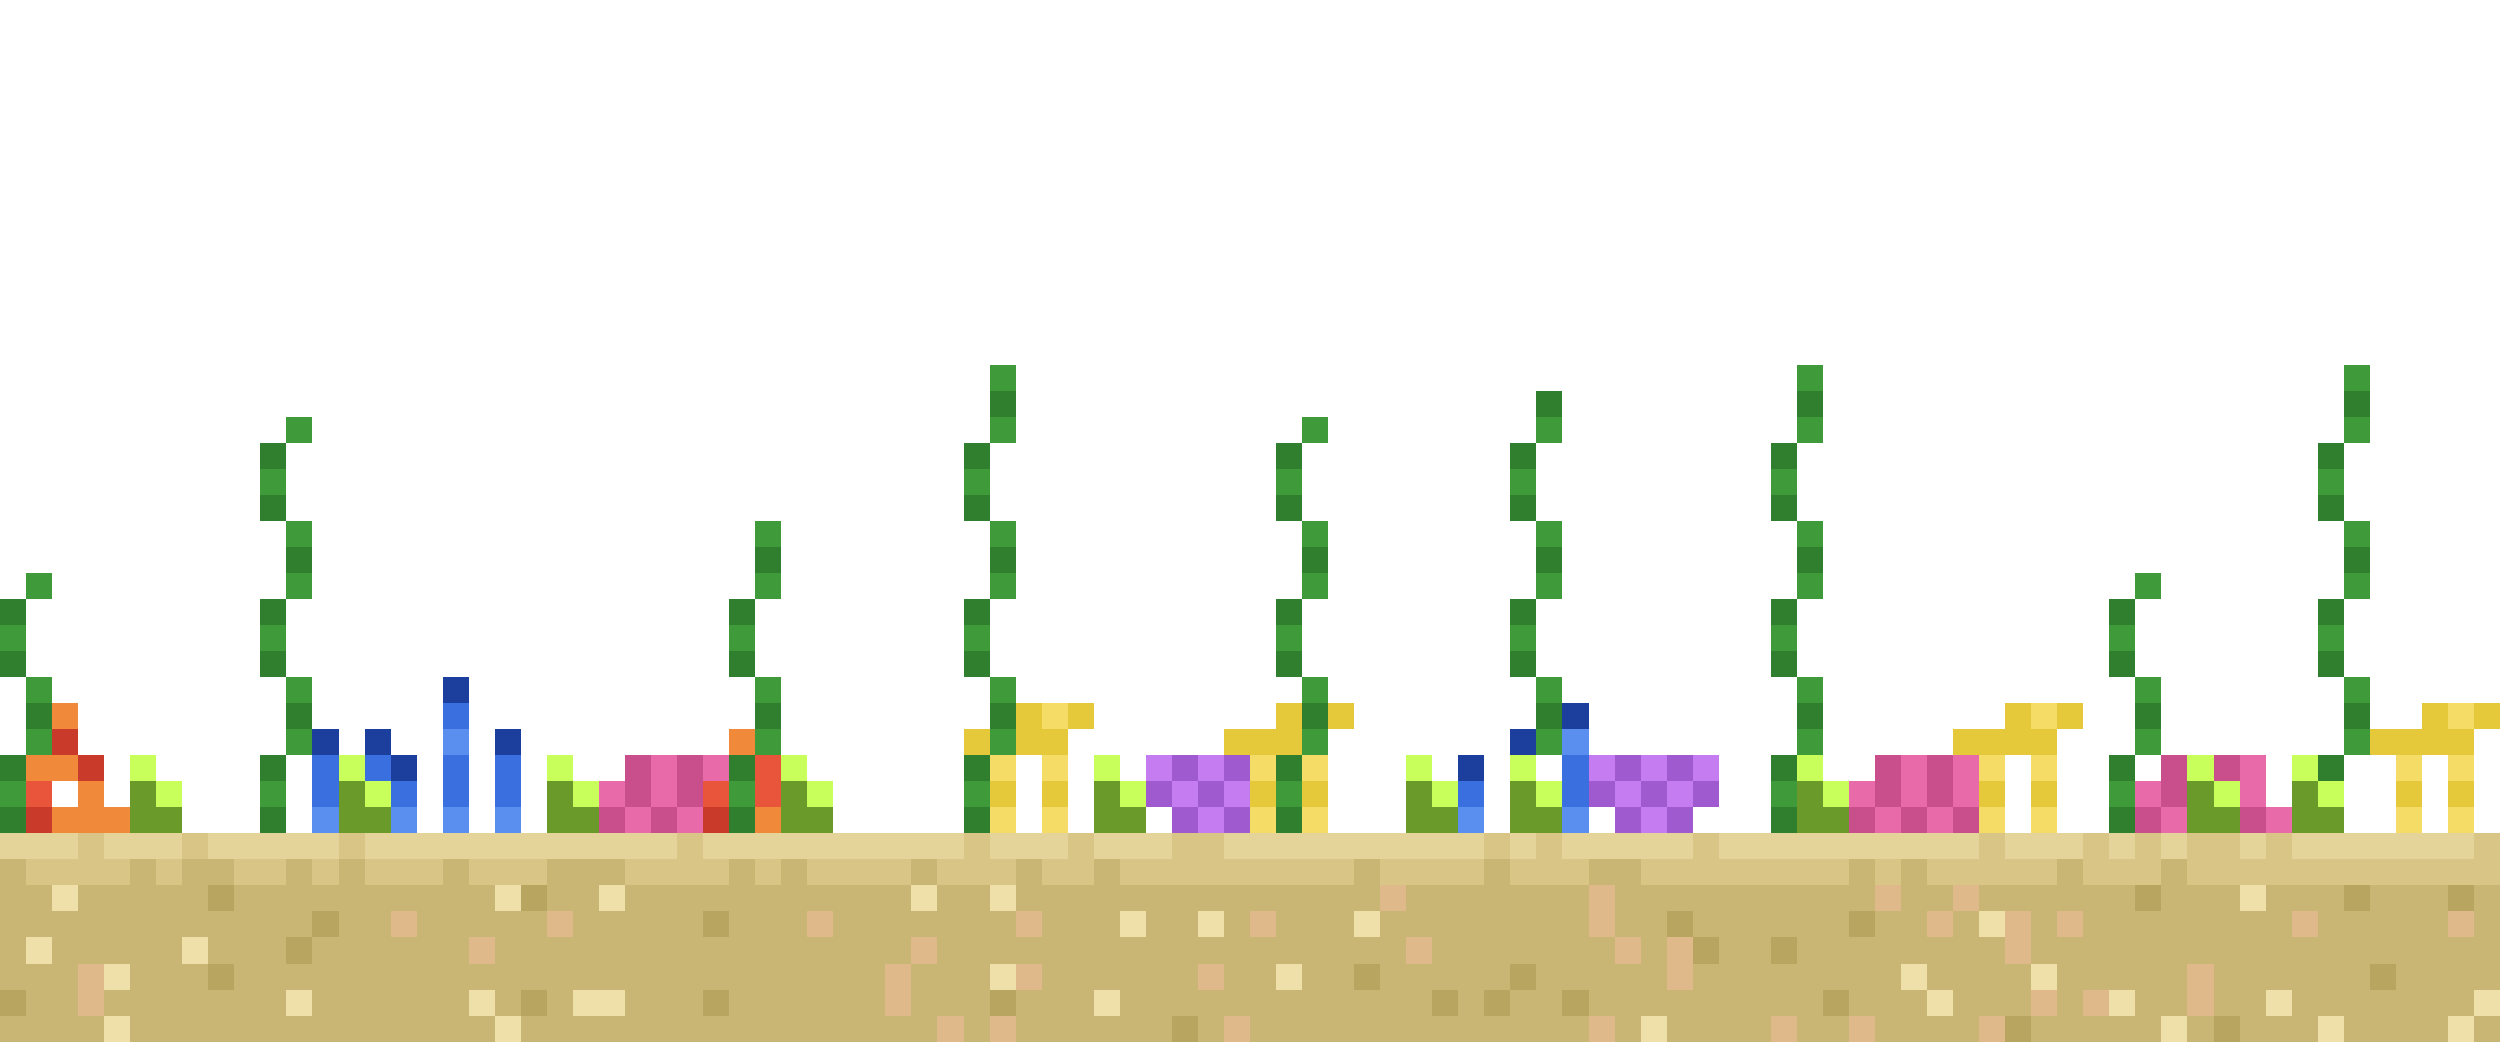
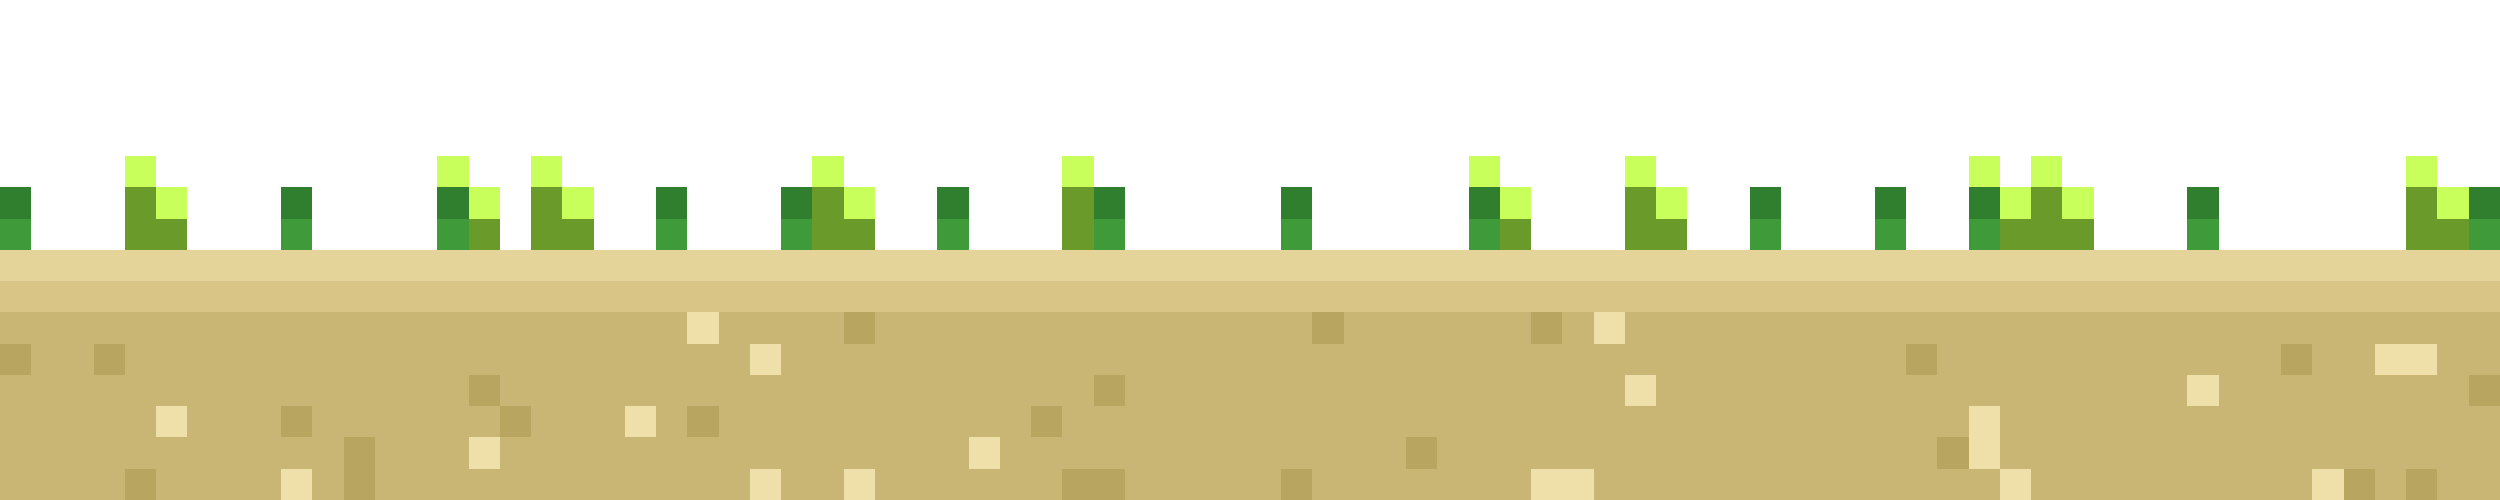
- <svg xmlns="http://www.w3.org/2000/svg" viewBox="0 0 96 40" width="768" height="320" shape-rendering="crispEdges">
-   <rect x="38" y="14" width="1" height="1" fill="#3f9a3a" />
-   <rect x="69" y="14" width="1" height="1" fill="#3f9a3a" />
-   <rect x="90" y="14" width="1" height="1" fill="#3f9a3a" />
-   <rect x="38" y="15" width="1" height="1" fill="#2f7f2e" />
-   <rect x="59" y="15" width="1" height="1" fill="#2f7f2e" />
-   <rect x="69" y="15" width="1" height="1" fill="#2f7f2e" />
-   <rect x="90" y="15" width="1" height="1" fill="#2f7f2e" />
-   <rect x="11" y="16" width="1" height="1" fill="#3f9a3a" />
-   <rect x="38" y="16" width="1" height="1" fill="#3f9a3a" />
-   <rect x="50" y="16" width="1" height="1" fill="#3f9a3a" />
-   <rect x="59" y="16" width="1" height="1" fill="#3f9a3a" />
-   <rect x="69" y="16" width="1" height="1" fill="#3f9a3a" />
-   <rect x="90" y="16" width="1" height="1" fill="#3f9a3a" />
-   <rect x="10" y="17" width="1" height="1" fill="#2f7f2e" />
-   <rect x="37" y="17" width="1" height="1" fill="#2f7f2e" />
-   <rect x="49" y="17" width="1" height="1" fill="#2f7f2e" />
-   <rect x="58" y="17" width="1" height="1" fill="#2f7f2e" />
-   <rect x="68" y="17" width="1" height="1" fill="#2f7f2e" />
-   <rect x="89" y="17" width="1" height="1" fill="#2f7f2e" />
-   <rect x="10" y="18" width="1" height="1" fill="#3f9a3a" />
-   <rect x="37" y="18" width="1" height="1" fill="#3f9a3a" />
-   <rect x="49" y="18" width="1" height="1" fill="#3f9a3a" />
-   <rect x="58" y="18" width="1" height="1" fill="#3f9a3a" />
-   <rect x="68" y="18" width="1" height="1" fill="#3f9a3a" />
-   <rect x="89" y="18" width="1" height="1" fill="#3f9a3a" />
-   <rect x="10" y="19" width="1" height="1" fill="#2f7f2e" />
-   <rect x="37" y="19" width="1" height="1" fill="#2f7f2e" />
-   <rect x="49" y="19" width="1" height="1" fill="#2f7f2e" />
-   <rect x="58" y="19" width="1" height="1" fill="#2f7f2e" />
-   <rect x="68" y="19" width="1" height="1" fill="#2f7f2e" />
-   <rect x="89" y="19" width="1" height="1" fill="#2f7f2e" />
-   <rect x="11" y="20" width="1" height="1" fill="#3f9a3a" />
-   <rect x="29" y="20" width="1" height="1" fill="#3f9a3a" />
-   <rect x="38" y="20" width="1" height="1" fill="#3f9a3a" />
-   <rect x="50" y="20" width="1" height="1" fill="#3f9a3a" />
-   <rect x="59" y="20" width="1" height="1" fill="#3f9a3a" />
-   <rect x="69" y="20" width="1" height="1" fill="#3f9a3a" />
-   <rect x="90" y="20" width="1" height="1" fill="#3f9a3a" />
-   <rect x="11" y="21" width="1" height="1" fill="#2f7f2e" />
-   <rect x="29" y="21" width="1" height="1" fill="#2f7f2e" />
-   <rect x="38" y="21" width="1" height="1" fill="#2f7f2e" />
-   <rect x="50" y="21" width="1" height="1" fill="#2f7f2e" />
-   <rect x="59" y="21" width="1" height="1" fill="#2f7f2e" />
-   <rect x="69" y="21" width="1" height="1" fill="#2f7f2e" />
-   <rect x="90" y="21" width="1" height="1" fill="#2f7f2e" />
-   <rect x="1" y="22" width="1" height="1" fill="#3f9a3a" />
-   <rect x="11" y="22" width="1" height="1" fill="#3f9a3a" />
-   <rect x="29" y="22" width="1" height="1" fill="#3f9a3a" />
-   <rect x="38" y="22" width="1" height="1" fill="#3f9a3a" />
-   <rect x="50" y="22" width="1" height="1" fill="#3f9a3a" />
-   <rect x="59" y="22" width="1" height="1" fill="#3f9a3a" />
-   <rect x="69" y="22" width="1" height="1" fill="#3f9a3a" />
-   <rect x="82" y="22" width="1" height="1" fill="#3f9a3a" />
-   <rect x="90" y="22" width="1" height="1" fill="#3f9a3a" />
-   <rect x="0" y="23" width="1" height="1" fill="#2f7f2e" />
-   <rect x="10" y="23" width="1" height="1" fill="#2f7f2e" />
-   <rect x="28" y="23" width="1" height="1" fill="#2f7f2e" />
-   <rect x="37" y="23" width="1" height="1" fill="#2f7f2e" />
-   <rect x="49" y="23" width="1" height="1" fill="#2f7f2e" />
-   <rect x="58" y="23" width="1" height="1" fill="#2f7f2e" />
-   <rect x="68" y="23" width="1" height="1" fill="#2f7f2e" />
-   <rect x="81" y="23" width="1" height="1" fill="#2f7f2e" />
-   <rect x="89" y="23" width="1" height="1" fill="#2f7f2e" />
-   <rect x="0" y="24" width="1" height="1" fill="#3f9a3a" />
-   <rect x="10" y="24" width="1" height="1" fill="#3f9a3a" />
-   <rect x="28" y="24" width="1" height="1" fill="#3f9a3a" />
-   <rect x="37" y="24" width="1" height="1" fill="#3f9a3a" />
-   <rect x="49" y="24" width="1" height="1" fill="#3f9a3a" />
-   <rect x="58" y="24" width="1" height="1" fill="#3f9a3a" />
-   <rect x="68" y="24" width="1" height="1" fill="#3f9a3a" />
-   <rect x="81" y="24" width="1" height="1" fill="#3f9a3a" />
-   <rect x="89" y="24" width="1" height="1" fill="#3f9a3a" />
-   <rect x="0" y="25" width="1" height="1" fill="#2f7f2e" />
-   <rect x="10" y="25" width="1" height="1" fill="#2f7f2e" />
-   <rect x="28" y="25" width="1" height="1" fill="#2f7f2e" />
-   <rect x="37" y="25" width="1" height="1" fill="#2f7f2e" />
-   <rect x="49" y="25" width="1" height="1" fill="#2f7f2e" />
-   <rect x="58" y="25" width="1" height="1" fill="#2f7f2e" />
-   <rect x="68" y="25" width="1" height="1" fill="#2f7f2e" />
-   <rect x="81" y="25" width="1" height="1" fill="#2f7f2e" />
-   <rect x="89" y="25" width="1" height="1" fill="#2f7f2e" />
-   <rect x="1" y="26" width="1" height="1" fill="#3f9a3a" />
-   <rect x="11" y="26" width="1" height="1" fill="#3f9a3a" />
-   <rect x="17" y="26" width="1" height="1" fill="#1c3f9e" />
-   <rect x="29" y="26" width="1" height="1" fill="#3f9a3a" />
-   <rect x="38" y="26" width="1" height="1" fill="#3f9a3a" />
-   <rect x="50" y="26" width="1" height="1" fill="#3f9a3a" />
-   <rect x="59" y="26" width="1" height="1" fill="#3f9a3a" />
-   <rect x="69" y="26" width="1" height="1" fill="#3f9a3a" />
-   <rect x="82" y="26" width="1" height="1" fill="#3f9a3a" />
-   <rect x="90" y="26" width="1" height="1" fill="#3f9a3a" />
-   <rect x="1" y="27" width="1" height="1" fill="#2f7f2e" />
-   <rect x="2" y="27" width="1" height="1" fill="#f08a3a" />
-   <rect x="11" y="27" width="1" height="1" fill="#2f7f2e" />
-   <rect x="17" y="27" width="1" height="1" fill="#3a6fe0" />
-   <rect x="29" y="27" width="1" height="1" fill="#2f7f2e" />
-   <rect x="38" y="27" width="1" height="1" fill="#2f7f2e" />
-   <rect x="39" y="27" width="1" height="1" fill="#e6c93a" />
-   <rect x="40" y="27" width="1" height="1" fill="#f4dc66" />
-   <rect x="41" y="27" width="1" height="1" fill="#e6c93a" />
-   <rect x="49" y="27" width="1" height="1" fill="#e6c93a" />
-   <rect x="50" y="27" width="1" height="1" fill="#2f7f2e" />
-   <rect x="51" y="27" width="1" height="1" fill="#e6c93a" />
-   <rect x="59" y="27" width="1" height="1" fill="#2f7f2e" />
-   <rect x="60" y="27" width="1" height="1" fill="#1c3f9e" />
-   <rect x="69" y="27" width="1" height="1" fill="#2f7f2e" />
-   <rect x="77" y="27" width="1" height="1" fill="#e6c93a" />
-   <rect x="78" y="27" width="1" height="1" fill="#f4dc66" />
-   <rect x="79" y="27" width="1" height="1" fill="#e6c93a" />
-   <rect x="82" y="27" width="1" height="1" fill="#2f7f2e" />
-   <rect x="90" y="27" width="1" height="1" fill="#2f7f2e" />
-   <rect x="93" y="27" width="1" height="1" fill="#e6c93a" />
-   <rect x="94" y="27" width="1" height="1" fill="#f4dc66" />
-   <rect x="95" y="27" width="1" height="1" fill="#e6c93a" />
-   <rect x="1" y="28" width="1" height="1" fill="#3f9a3a" />
-   <rect x="2" y="28" width="1" height="1" fill="#c93a2a" />
-   <rect x="11" y="28" width="1" height="1" fill="#3f9a3a" />
-   <rect x="12" y="28" width="1" height="1" fill="#1c3f9e" />
-   <rect x="14" y="28" width="1" height="1" fill="#1c3f9e" />
-   <rect x="17" y="28" width="1" height="1" fill="#5a8ff0" />
-   <rect x="19" y="28" width="1" height="1" fill="#1c3f9e" />
-   <rect x="28" y="28" width="1" height="1" fill="#f08a3a" />
-   <rect x="29" y="28" width="1" height="1" fill="#3f9a3a" />
-   <rect x="37" y="28" width="1" height="1" fill="#e6c93a" />
-   <rect x="38" y="28" width="1" height="1" fill="#3f9a3a" />
-   <rect x="39" y="28" width="2" height="1" fill="#e6c93a" />
-   <rect x="47" y="28" width="3" height="1" fill="#e6c93a" />
-   <rect x="50" y="28" width="1" height="1" fill="#3f9a3a" />
-   <rect x="58" y="28" width="1" height="1" fill="#1c3f9e" />
-   <rect x="59" y="28" width="1" height="1" fill="#3f9a3a" />
-   <rect x="60" y="28" width="1" height="1" fill="#5a8ff0" />
-   <rect x="69" y="28" width="1" height="1" fill="#3f9a3a" />
-   <rect x="75" y="28" width="4" height="1" fill="#e6c93a" />
-   <rect x="82" y="28" width="1" height="1" fill="#3f9a3a" />
-   <rect x="90" y="28" width="1" height="1" fill="#3f9a3a" />
-   <rect x="91" y="28" width="4" height="1" fill="#e6c93a" />
-   <rect x="0" y="29" width="1" height="1" fill="#2f7f2e" />
-   <rect x="1" y="29" width="2" height="1" fill="#f08a3a" />
-   <rect x="3" y="29" width="1" height="1" fill="#c93a2a" />
-   <rect x="5" y="29" width="1" height="1" fill="#c8ff5a" />
-   <rect x="10" y="29" width="1" height="1" fill="#2f7f2e" />
-   <rect x="12" y="29" width="1" height="1" fill="#3a6fe0" />
-   <rect x="13" y="29" width="1" height="1" fill="#c8ff5a" />
-   <rect x="14" y="29" width="1" height="1" fill="#3a6fe0" />
-   <rect x="15" y="29" width="1" height="1" fill="#1c3f9e" />
-   <rect x="17" y="29" width="1" height="1" fill="#3a6fe0" />
-   <rect x="19" y="29" width="1" height="1" fill="#3a6fe0" />
-   <rect x="21" y="29" width="1" height="1" fill="#c8ff5a" />
-   <rect x="24" y="29" width="1" height="1" fill="#c94f8c" />
-   <rect x="25" y="29" width="1" height="1" fill="#e86aa8" />
-   <rect x="26" y="29" width="1" height="1" fill="#c94f8c" />
-   <rect x="27" y="29" width="1" height="1" fill="#e86aa8" />
-   <rect x="28" y="29" width="1" height="1" fill="#2f7f2e" />
-   <rect x="29" y="29" width="1" height="1" fill="#e8553a" />
-   <rect x="30" y="29" width="1" height="1" fill="#c8ff5a" />
-   <rect x="37" y="29" width="1" height="1" fill="#2f7f2e" />
-   <rect x="38" y="29" width="1" height="1" fill="#f4dc66" />
-   <rect x="40" y="29" width="1" height="1" fill="#f4dc66" />
-   <rect x="42" y="29" width="1" height="1" fill="#c8ff5a" />
-   <rect x="44" y="29" width="1" height="1" fill="#c47cf0" />
-   <rect x="45" y="29" width="1" height="1" fill="#a05ad0" />
-   <rect x="46" y="29" width="1" height="1" fill="#c47cf0" />
-   <rect x="47" y="29" width="1" height="1" fill="#a05ad0" />
-   <rect x="48" y="29" width="1" height="1" fill="#f4dc66" />
-   <rect x="49" y="29" width="1" height="1" fill="#2f7f2e" />
-   <rect x="50" y="29" width="1" height="1" fill="#f4dc66" />
-   <rect x="54" y="29" width="1" height="1" fill="#c8ff5a" />
-   <rect x="56" y="29" width="1" height="1" fill="#1c3f9e" />
-   <rect x="58" y="29" width="1" height="1" fill="#c8ff5a" />
-   <rect x="60" y="29" width="1" height="1" fill="#3a6fe0" />
-   <rect x="61" y="29" width="1" height="1" fill="#c47cf0" />
-   <rect x="62" y="29" width="1" height="1" fill="#a05ad0" />
-   <rect x="63" y="29" width="1" height="1" fill="#c47cf0" />
-   <rect x="64" y="29" width="1" height="1" fill="#a05ad0" />
-   <rect x="65" y="29" width="1" height="1" fill="#c47cf0" />
-   <rect x="68" y="29" width="1" height="1" fill="#2f7f2e" />
-   <rect x="69" y="29" width="1" height="1" fill="#c8ff5a" />
-   <rect x="72" y="29" width="1" height="1" fill="#c94f8c" />
-   <rect x="73" y="29" width="1" height="1" fill="#e86aa8" />
-   <rect x="74" y="29" width="1" height="1" fill="#c94f8c" />
-   <rect x="75" y="29" width="1" height="1" fill="#e86aa8" />
-   <rect x="76" y="29" width="1" height="1" fill="#f4dc66" />
-   <rect x="78" y="29" width="1" height="1" fill="#f4dc66" />
-   <rect x="81" y="29" width="1" height="1" fill="#2f7f2e" />
-   <rect x="83" y="29" width="1" height="1" fill="#c94f8c" />
-   <rect x="84" y="29" width="1" height="1" fill="#c8ff5a" />
-   <rect x="85" y="29" width="1" height="1" fill="#c94f8c" />
-   <rect x="86" y="29" width="1" height="1" fill="#e86aa8" />
-   <rect x="88" y="29" width="1" height="1" fill="#c8ff5a" />
-   <rect x="89" y="29" width="1" height="1" fill="#2f7f2e" />
-   <rect x="92" y="29" width="1" height="1" fill="#f4dc66" />
-   <rect x="94" y="29" width="1" height="1" fill="#f4dc66" />
-   <rect x="0" y="30" width="1" height="1" fill="#3f9a3a" />
-   <rect x="1" y="30" width="1" height="1" fill="#e8553a" />
-   <rect x="3" y="30" width="1" height="1" fill="#f08a3a" />
-   <rect x="5" y="30" width="1" height="1" fill="#6a9a2a" />
-   <rect x="6" y="30" width="1" height="1" fill="#c8ff5a" />
-   <rect x="10" y="30" width="1" height="1" fill="#3f9a3a" />
-   <rect x="12" y="30" width="1" height="1" fill="#3a6fe0" />
-   <rect x="13" y="30" width="1" height="1" fill="#6a9a2a" />
-   <rect x="14" y="30" width="1" height="1" fill="#c8ff5a" />
-   <rect x="15" y="30" width="1" height="1" fill="#3a6fe0" />
-   <rect x="17" y="30" width="1" height="1" fill="#3a6fe0" />
-   <rect x="19" y="30" width="1" height="1" fill="#3a6fe0" />
-   <rect x="21" y="30" width="1" height="1" fill="#6a9a2a" />
-   <rect x="22" y="30" width="1" height="1" fill="#c8ff5a" />
-   <rect x="23" y="30" width="1" height="1" fill="#e86aa8" />
-   <rect x="24" y="30" width="1" height="1" fill="#c94f8c" />
-   <rect x="25" y="30" width="1" height="1" fill="#e86aa8" />
-   <rect x="26" y="30" width="1" height="1" fill="#c94f8c" />
-   <rect x="27" y="30" width="1" height="1" fill="#e8553a" />
-   <rect x="28" y="30" width="1" height="1" fill="#3f9a3a" />
-   <rect x="29" y="30" width="1" height="1" fill="#e8553a" />
-   <rect x="30" y="30" width="1" height="1" fill="#6a9a2a" />
-   <rect x="31" y="30" width="1" height="1" fill="#c8ff5a" />
-   <rect x="37" y="30" width="1" height="1" fill="#3f9a3a" />
-   <rect x="38" y="30" width="1" height="1" fill="#e6c93a" />
-   <rect x="40" y="30" width="1" height="1" fill="#e6c93a" />
-   <rect x="42" y="30" width="1" height="1" fill="#6a9a2a" />
-   <rect x="43" y="30" width="1" height="1" fill="#c8ff5a" />
-   <rect x="44" y="30" width="1" height="1" fill="#a05ad0" />
-   <rect x="45" y="30" width="1" height="1" fill="#c47cf0" />
-   <rect x="46" y="30" width="1" height="1" fill="#a05ad0" />
-   <rect x="47" y="30" width="1" height="1" fill="#c47cf0" />
-   <rect x="48" y="30" width="1" height="1" fill="#e6c93a" />
-   <rect x="49" y="30" width="1" height="1" fill="#3f9a3a" />
-   <rect x="50" y="30" width="1" height="1" fill="#e6c93a" />
-   <rect x="54" y="30" width="1" height="1" fill="#6a9a2a" />
-   <rect x="55" y="30" width="1" height="1" fill="#c8ff5a" />
-   <rect x="56" y="30" width="1" height="1" fill="#3a6fe0" />
-   <rect x="58" y="30" width="1" height="1" fill="#6a9a2a" />
-   <rect x="59" y="30" width="1" height="1" fill="#c8ff5a" />
-   <rect x="60" y="30" width="1" height="1" fill="#3a6fe0" />
-   <rect x="61" y="30" width="1" height="1" fill="#a05ad0" />
-   <rect x="62" y="30" width="1" height="1" fill="#c47cf0" />
-   <rect x="63" y="30" width="1" height="1" fill="#a05ad0" />
-   <rect x="64" y="30" width="1" height="1" fill="#c47cf0" />
-   <rect x="65" y="30" width="1" height="1" fill="#a05ad0" />
-   <rect x="68" y="30" width="1" height="1" fill="#3f9a3a" />
-   <rect x="69" y="30" width="1" height="1" fill="#6a9a2a" />
-   <rect x="70" y="30" width="1" height="1" fill="#c8ff5a" />
-   <rect x="71" y="30" width="1" height="1" fill="#e86aa8" />
-   <rect x="72" y="30" width="1" height="1" fill="#c94f8c" />
-   <rect x="73" y="30" width="1" height="1" fill="#e86aa8" />
-   <rect x="74" y="30" width="1" height="1" fill="#c94f8c" />
-   <rect x="75" y="30" width="1" height="1" fill="#e86aa8" />
-   <rect x="76" y="30" width="1" height="1" fill="#e6c93a" />
-   <rect x="78" y="30" width="1" height="1" fill="#e6c93a" />
-   <rect x="81" y="30" width="1" height="1" fill="#3f9a3a" />
-   <rect x="82" y="30" width="1" height="1" fill="#e86aa8" />
-   <rect x="83" y="30" width="1" height="1" fill="#c94f8c" />
-   <rect x="84" y="30" width="1" height="1" fill="#6a9a2a" />
-   <rect x="85" y="30" width="1" height="1" fill="#c8ff5a" />
-   <rect x="86" y="30" width="1" height="1" fill="#e86aa8" />
-   <rect x="88" y="30" width="1" height="1" fill="#6a9a2a" />
-   <rect x="89" y="30" width="1" height="1" fill="#c8ff5a" />
-   <rect x="92" y="30" width="1" height="1" fill="#e6c93a" />
-   <rect x="94" y="30" width="1" height="1" fill="#e6c93a" />
-   <rect x="0" y="31" width="1" height="1" fill="#2f7f2e" />
-   <rect x="1" y="31" width="1" height="1" fill="#c93a2a" />
-   <rect x="2" y="31" width="3" height="1" fill="#f08a3a" />
-   <rect x="5" y="31" width="2" height="1" fill="#6a9a2a" />
-   <rect x="10" y="31" width="1" height="1" fill="#2f7f2e" />
-   <rect x="12" y="31" width="1" height="1" fill="#5a8ff0" />
-   <rect x="13" y="31" width="2" height="1" fill="#6a9a2a" />
-   <rect x="15" y="31" width="1" height="1" fill="#5a8ff0" />
-   <rect x="17" y="31" width="1" height="1" fill="#5a8ff0" />
-   <rect x="19" y="31" width="1" height="1" fill="#5a8ff0" />
-   <rect x="21" y="31" width="2" height="1" fill="#6a9a2a" />
-   <rect x="23" y="31" width="1" height="1" fill="#c94f8c" />
-   <rect x="24" y="31" width="1" height="1" fill="#e86aa8" />
-   <rect x="25" y="31" width="1" height="1" fill="#c94f8c" />
-   <rect x="26" y="31" width="1" height="1" fill="#e86aa8" />
-   <rect x="27" y="31" width="1" height="1" fill="#c93a2a" />
-   <rect x="28" y="31" width="1" height="1" fill="#2f7f2e" />
-   <rect x="29" y="31" width="1" height="1" fill="#f08a3a" />
-   <rect x="30" y="31" width="2" height="1" fill="#6a9a2a" />
-   <rect x="37" y="31" width="1" height="1" fill="#2f7f2e" />
-   <rect x="38" y="31" width="1" height="1" fill="#f4dc66" />
-   <rect x="40" y="31" width="1" height="1" fill="#f4dc66" />
-   <rect x="42" y="31" width="2" height="1" fill="#6a9a2a" />
-   <rect x="45" y="31" width="1" height="1" fill="#a05ad0" />
-   <rect x="46" y="31" width="1" height="1" fill="#c47cf0" />
-   <rect x="47" y="31" width="1" height="1" fill="#a05ad0" />
-   <rect x="48" y="31" width="1" height="1" fill="#f4dc66" />
-   <rect x="49" y="31" width="1" height="1" fill="#2f7f2e" />
-   <rect x="50" y="31" width="1" height="1" fill="#f4dc66" />
-   <rect x="54" y="31" width="2" height="1" fill="#6a9a2a" />
-   <rect x="56" y="31" width="1" height="1" fill="#5a8ff0" />
-   <rect x="58" y="31" width="2" height="1" fill="#6a9a2a" />
-   <rect x="60" y="31" width="1" height="1" fill="#5a8ff0" />
-   <rect x="62" y="31" width="1" height="1" fill="#a05ad0" />
-   <rect x="63" y="31" width="1" height="1" fill="#c47cf0" />
-   <rect x="64" y="31" width="1" height="1" fill="#a05ad0" />
-   <rect x="68" y="31" width="1" height="1" fill="#2f7f2e" />
-   <rect x="69" y="31" width="2" height="1" fill="#6a9a2a" />
-   <rect x="71" y="31" width="1" height="1" fill="#c94f8c" />
-   <rect x="72" y="31" width="1" height="1" fill="#e86aa8" />
-   <rect x="73" y="31" width="1" height="1" fill="#c94f8c" />
-   <rect x="74" y="31" width="1" height="1" fill="#e86aa8" />
-   <rect x="75" y="31" width="1" height="1" fill="#c94f8c" />
-   <rect x="76" y="31" width="1" height="1" fill="#f4dc66" />
-   <rect x="78" y="31" width="1" height="1" fill="#f4dc66" />
-   <rect x="81" y="31" width="1" height="1" fill="#2f7f2e" />
-   <rect x="82" y="31" width="1" height="1" fill="#c94f8c" />
-   <rect x="83" y="31" width="1" height="1" fill="#e86aa8" />
-   <rect x="84" y="31" width="2" height="1" fill="#6a9a2a" />
-   <rect x="86" y="31" width="1" height="1" fill="#c94f8c" />
-   <rect x="87" y="31" width="1" height="1" fill="#e86aa8" />
-   <rect x="88" y="31" width="2" height="1" fill="#6a9a2a" />
-   <rect x="92" y="31" width="1" height="1" fill="#f4dc66" />
-   <rect x="94" y="31" width="1" height="1" fill="#f4dc66" />
-   <rect x="0" y="32" width="3" height="1" fill="#e5d49a" />
-   <rect x="3" y="32" width="1" height="1" fill="#d9c585" />
-   <rect x="4" y="32" width="3" height="1" fill="#e5d49a" />
-   <rect x="7" y="32" width="1" height="1" fill="#d9c585" />
-   <rect x="8" y="32" width="5" height="1" fill="#e5d49a" />
-   <rect x="13" y="32" width="1" height="1" fill="#d9c585" />
-   <rect x="14" y="32" width="12" height="1" fill="#e5d49a" />
-   <rect x="26" y="32" width="1" height="1" fill="#d9c585" />
-   <rect x="27" y="32" width="10" height="1" fill="#e5d49a" />
-   <rect x="37" y="32" width="1" height="1" fill="#d9c585" />
-   <rect x="38" y="32" width="3" height="1" fill="#e5d49a" />
-   <rect x="41" y="32" width="1" height="1" fill="#d9c585" />
-   <rect x="42" y="32" width="3" height="1" fill="#e5d49a" />
-   <rect x="45" y="32" width="2" height="1" fill="#d9c585" />
-   <rect x="47" y="32" width="10" height="1" fill="#e5d49a" />
-   <rect x="57" y="32" width="1" height="1" fill="#d9c585" />
-   <rect x="58" y="32" width="1" height="1" fill="#e5d49a" />
-   <rect x="59" y="32" width="1" height="1" fill="#d9c585" />
-   <rect x="60" y="32" width="5" height="1" fill="#e5d49a" />
-   <rect x="65" y="32" width="1" height="1" fill="#d9c585" />
-   <rect x="66" y="32" width="10" height="1" fill="#e5d49a" />
-   <rect x="76" y="32" width="1" height="1" fill="#d9c585" />
-   <rect x="77" y="32" width="3" height="1" fill="#e5d49a" />
-   <rect x="80" y="32" width="1" height="1" fill="#d9c585" />
-   <rect x="81" y="32" width="1" height="1" fill="#e5d49a" />
-   <rect x="82" y="32" width="1" height="1" fill="#d9c585" />
-   <rect x="83" y="32" width="1" height="1" fill="#e5d49a" />
-   <rect x="84" y="32" width="2" height="1" fill="#d9c585" />
-   <rect x="86" y="32" width="1" height="1" fill="#e5d49a" />
-   <rect x="87" y="32" width="1" height="1" fill="#d9c585" />
-   <rect x="88" y="32" width="7" height="1" fill="#e5d49a" />
-   <rect x="95" y="32" width="1" height="1" fill="#d9c585" />
-   <rect x="0" y="33" width="1" height="1" fill="#c9b574" />
-   <rect x="1" y="33" width="4" height="1" fill="#d9c585" />
-   <rect x="5" y="33" width="1" height="1" fill="#c9b574" />
-   <rect x="6" y="33" width="1" height="1" fill="#d9c585" />
-   <rect x="7" y="33" width="2" height="1" fill="#c9b574" />
-   <rect x="9" y="33" width="2" height="1" fill="#d9c585" />
-   <rect x="11" y="33" width="1" height="1" fill="#c9b574" />
-   <rect x="12" y="33" width="1" height="1" fill="#d9c585" />
-   <rect x="13" y="33" width="1" height="1" fill="#c9b574" />
-   <rect x="14" y="33" width="3" height="1" fill="#d9c585" />
-   <rect x="17" y="33" width="1" height="1" fill="#c9b574" />
-   <rect x="18" y="33" width="3" height="1" fill="#d9c585" />
-   <rect x="21" y="33" width="3" height="1" fill="#c9b574" />
-   <rect x="24" y="33" width="4" height="1" fill="#d9c585" />
-   <rect x="28" y="33" width="1" height="1" fill="#c9b574" />
-   <rect x="29" y="33" width="1" height="1" fill="#d9c585" />
-   <rect x="30" y="33" width="1" height="1" fill="#c9b574" />
-   <rect x="31" y="33" width="4" height="1" fill="#d9c585" />
-   <rect x="35" y="33" width="1" height="1" fill="#c9b574" />
-   <rect x="36" y="33" width="3" height="1" fill="#d9c585" />
-   <rect x="39" y="33" width="1" height="1" fill="#c9b574" />
-   <rect x="40" y="33" width="2" height="1" fill="#d9c585" />
-   <rect x="42" y="33" width="1" height="1" fill="#c9b574" />
-   <rect x="43" y="33" width="9" height="1" fill="#d9c585" />
-   <rect x="52" y="33" width="1" height="1" fill="#c9b574" />
-   <rect x="53" y="33" width="4" height="1" fill="#d9c585" />
-   <rect x="57" y="33" width="1" height="1" fill="#c9b574" />
-   <rect x="58" y="33" width="3" height="1" fill="#d9c585" />
-   <rect x="61" y="33" width="2" height="1" fill="#c9b574" />
-   <rect x="63" y="33" width="8" height="1" fill="#d9c585" />
-   <rect x="71" y="33" width="1" height="1" fill="#c9b574" />
-   <rect x="72" y="33" width="1" height="1" fill="#d9c585" />
-   <rect x="73" y="33" width="1" height="1" fill="#c9b574" />
-   <rect x="74" y="33" width="5" height="1" fill="#d9c585" />
-   <rect x="79" y="33" width="1" height="1" fill="#c9b574" />
-   <rect x="80" y="33" width="3" height="1" fill="#d9c585" />
-   <rect x="83" y="33" width="1" height="1" fill="#c9b574" />
-   <rect x="84" y="33" width="12" height="1" fill="#d9c585" />
-   <rect x="0" y="34" width="2" height="1" fill="#c9b574" />
-   <rect x="2" y="34" width="1" height="1" fill="#efe0aa" />
-   <rect x="3" y="34" width="5" height="1" fill="#c9b574" />
-   <rect x="8" y="34" width="1" height="1" fill="#b8a560" />
-   <rect x="9" y="34" width="10" height="1" fill="#c9b574" />
-   <rect x="19" y="34" width="1" height="1" fill="#efe0aa" />
-   <rect x="20" y="34" width="1" height="1" fill="#b8a560" />
-   <rect x="21" y="34" width="2" height="1" fill="#c9b574" />
-   <rect x="23" y="34" width="1" height="1" fill="#efe0aa" />
-   <rect x="24" y="34" width="11" height="1" fill="#c9b574" />
-   <rect x="35" y="34" width="1" height="1" fill="#efe0aa" />
-   <rect x="36" y="34" width="2" height="1" fill="#c9b574" />
-   <rect x="38" y="34" width="1" height="1" fill="#efe0aa" />
-   <rect x="39" y="34" width="14" height="1" fill="#c9b574" />
-   <rect x="53" y="34" width="1" height="1" fill="#e0b98a" />
-   <rect x="54" y="34" width="7" height="1" fill="#c9b574" />
-   <rect x="61" y="34" width="1" height="1" fill="#e0b98a" />
-   <rect x="62" y="34" width="10" height="1" fill="#c9b574" />
-   <rect x="72" y="34" width="1" height="1" fill="#e0b98a" />
-   <rect x="73" y="34" width="2" height="1" fill="#c9b574" />
-   <rect x="75" y="34" width="1" height="1" fill="#e0b98a" />
-   <rect x="76" y="34" width="6" height="1" fill="#c9b574" />
-   <rect x="82" y="34" width="1" height="1" fill="#b8a560" />
-   <rect x="83" y="34" width="3" height="1" fill="#c9b574" />
-   <rect x="86" y="34" width="1" height="1" fill="#efe0aa" />
-   <rect x="87" y="34" width="3" height="1" fill="#c9b574" />
-   <rect x="90" y="34" width="1" height="1" fill="#b8a560" />
-   <rect x="91" y="34" width="3" height="1" fill="#c9b574" />
-   <rect x="94" y="34" width="1" height="1" fill="#b8a560" />
-   <rect x="95" y="34" width="1" height="1" fill="#c9b574" />
-   <rect x="0" y="35" width="12" height="1" fill="#c9b574" />
-   <rect x="12" y="35" width="1" height="1" fill="#b8a560" />
-   <rect x="13" y="35" width="2" height="1" fill="#c9b574" />
-   <rect x="15" y="35" width="1" height="1" fill="#e0b98a" />
-   <rect x="16" y="35" width="5" height="1" fill="#c9b574" />
-   <rect x="21" y="35" width="1" height="1" fill="#e0b98a" />
-   <rect x="22" y="35" width="5" height="1" fill="#c9b574" />
-   <rect x="27" y="35" width="1" height="1" fill="#b8a560" />
-   <rect x="28" y="35" width="3" height="1" fill="#c9b574" />
-   <rect x="31" y="35" width="1" height="1" fill="#e0b98a" />
-   <rect x="32" y="35" width="7" height="1" fill="#c9b574" />
-   <rect x="39" y="35" width="1" height="1" fill="#e0b98a" />
-   <rect x="40" y="35" width="3" height="1" fill="#c9b574" />
-   <rect x="43" y="35" width="1" height="1" fill="#efe0aa" />
-   <rect x="44" y="35" width="2" height="1" fill="#c9b574" />
-   <rect x="46" y="35" width="1" height="1" fill="#efe0aa" />
-   <rect x="47" y="35" width="1" height="1" fill="#c9b574" />
-   <rect x="48" y="35" width="1" height="1" fill="#e0b98a" />
-   <rect x="49" y="35" width="3" height="1" fill="#c9b574" />
-   <rect x="52" y="35" width="1" height="1" fill="#efe0aa" />
-   <rect x="53" y="35" width="8" height="1" fill="#c9b574" />
-   <rect x="61" y="35" width="1" height="1" fill="#e0b98a" />
-   <rect x="62" y="35" width="2" height="1" fill="#c9b574" />
-   <rect x="64" y="35" width="1" height="1" fill="#b8a560" />
-   <rect x="65" y="35" width="6" height="1" fill="#c9b574" />
-   <rect x="71" y="35" width="1" height="1" fill="#b8a560" />
-   <rect x="72" y="35" width="2" height="1" fill="#c9b574" />
-   <rect x="74" y="35" width="1" height="1" fill="#e0b98a" />
-   <rect x="75" y="35" width="1" height="1" fill="#c9b574" />
-   <rect x="76" y="35" width="1" height="1" fill="#efe0aa" />
-   <rect x="77" y="35" width="1" height="1" fill="#e0b98a" />
-   <rect x="78" y="35" width="1" height="1" fill="#c9b574" />
-   <rect x="79" y="35" width="1" height="1" fill="#e0b98a" />
-   <rect x="80" y="35" width="8" height="1" fill="#c9b574" />
-   <rect x="88" y="35" width="1" height="1" fill="#e0b98a" />
-   <rect x="89" y="35" width="5" height="1" fill="#c9b574" />
-   <rect x="94" y="35" width="1" height="1" fill="#e0b98a" />
-   <rect x="95" y="35" width="1" height="1" fill="#c9b574" />
-   <rect x="0" y="36" width="1" height="1" fill="#c9b574" />
-   <rect x="1" y="36" width="1" height="1" fill="#efe0aa" />
-   <rect x="2" y="36" width="5" height="1" fill="#c9b574" />
-   <rect x="7" y="36" width="1" height="1" fill="#efe0aa" />
-   <rect x="8" y="36" width="3" height="1" fill="#c9b574" />
-   <rect x="11" y="36" width="1" height="1" fill="#b8a560" />
-   <rect x="12" y="36" width="6" height="1" fill="#c9b574" />
-   <rect x="18" y="36" width="1" height="1" fill="#e0b98a" />
-   <rect x="19" y="36" width="16" height="1" fill="#c9b574" />
-   <rect x="35" y="36" width="1" height="1" fill="#e0b98a" />
-   <rect x="36" y="36" width="18" height="1" fill="#c9b574" />
-   <rect x="54" y="36" width="1" height="1" fill="#e0b98a" />
-   <rect x="55" y="36" width="7" height="1" fill="#c9b574" />
-   <rect x="62" y="36" width="1" height="1" fill="#e0b98a" />
-   <rect x="63" y="36" width="1" height="1" fill="#c9b574" />
-   <rect x="64" y="36" width="1" height="1" fill="#e0b98a" />
-   <rect x="65" y="36" width="1" height="1" fill="#b8a560" />
-   <rect x="66" y="36" width="2" height="1" fill="#c9b574" />
-   <rect x="68" y="36" width="1" height="1" fill="#b8a560" />
-   <rect x="69" y="36" width="8" height="1" fill="#c9b574" />
-   <rect x="77" y="36" width="1" height="1" fill="#e0b98a" />
-   <rect x="78" y="36" width="18" height="1" fill="#c9b574" />
-   <rect x="0" y="37" width="3" height="1" fill="#c9b574" />
-   <rect x="3" y="37" width="1" height="1" fill="#e0b98a" />
-   <rect x="4" y="37" width="1" height="1" fill="#efe0aa" />
-   <rect x="5" y="37" width="3" height="1" fill="#c9b574" />
-   <rect x="8" y="37" width="1" height="1" fill="#b8a560" />
-   <rect x="9" y="37" width="25" height="1" fill="#c9b574" />
-   <rect x="34" y="37" width="1" height="1" fill="#e0b98a" />
-   <rect x="35" y="37" width="3" height="1" fill="#c9b574" />
-   <rect x="38" y="37" width="1" height="1" fill="#efe0aa" />
-   <rect x="39" y="37" width="1" height="1" fill="#e0b98a" />
-   <rect x="40" y="37" width="6" height="1" fill="#c9b574" />
-   <rect x="46" y="37" width="1" height="1" fill="#e0b98a" />
-   <rect x="47" y="37" width="2" height="1" fill="#c9b574" />
-   <rect x="49" y="37" width="1" height="1" fill="#efe0aa" />
-   <rect x="50" y="37" width="2" height="1" fill="#c9b574" />
-   <rect x="52" y="37" width="1" height="1" fill="#b8a560" />
-   <rect x="53" y="37" width="5" height="1" fill="#c9b574" />
-   <rect x="58" y="37" width="1" height="1" fill="#b8a560" />
-   <rect x="59" y="37" width="5" height="1" fill="#c9b574" />
-   <rect x="64" y="37" width="1" height="1" fill="#e0b98a" />
-   <rect x="65" y="37" width="8" height="1" fill="#c9b574" />
-   <rect x="73" y="37" width="1" height="1" fill="#efe0aa" />
-   <rect x="74" y="37" width="4" height="1" fill="#c9b574" />
-   <rect x="78" y="37" width="1" height="1" fill="#efe0aa" />
-   <rect x="79" y="37" width="5" height="1" fill="#c9b574" />
-   <rect x="84" y="37" width="1" height="1" fill="#e0b98a" />
-   <rect x="85" y="37" width="6" height="1" fill="#c9b574" />
-   <rect x="91" y="37" width="1" height="1" fill="#b8a560" />
-   <rect x="92" y="37" width="4" height="1" fill="#c9b574" />
-   <rect x="0" y="38" width="1" height="1" fill="#b8a560" />
-   <rect x="1" y="38" width="2" height="1" fill="#c9b574" />
-   <rect x="3" y="38" width="1" height="1" fill="#e0b98a" />
-   <rect x="4" y="38" width="7" height="1" fill="#c9b574" />
-   <rect x="11" y="38" width="1" height="1" fill="#efe0aa" />
-   <rect x="12" y="38" width="6" height="1" fill="#c9b574" />
-   <rect x="18" y="38" width="1" height="1" fill="#efe0aa" />
-   <rect x="19" y="38" width="1" height="1" fill="#c9b574" />
-   <rect x="20" y="38" width="1" height="1" fill="#b8a560" />
-   <rect x="21" y="38" width="1" height="1" fill="#c9b574" />
-   <rect x="22" y="38" width="2" height="1" fill="#efe0aa" />
-   <rect x="24" y="38" width="3" height="1" fill="#c9b574" />
-   <rect x="27" y="38" width="1" height="1" fill="#b8a560" />
-   <rect x="28" y="38" width="6" height="1" fill="#c9b574" />
-   <rect x="34" y="38" width="1" height="1" fill="#e0b98a" />
-   <rect x="35" y="38" width="3" height="1" fill="#c9b574" />
-   <rect x="38" y="38" width="1" height="1" fill="#b8a560" />
-   <rect x="39" y="38" width="3" height="1" fill="#c9b574" />
-   <rect x="42" y="38" width="1" height="1" fill="#efe0aa" />
-   <rect x="43" y="38" width="12" height="1" fill="#c9b574" />
-   <rect x="55" y="38" width="1" height="1" fill="#b8a560" />
-   <rect x="56" y="38" width="1" height="1" fill="#c9b574" />
-   <rect x="57" y="38" width="1" height="1" fill="#b8a560" />
-   <rect x="58" y="38" width="2" height="1" fill="#c9b574" />
-   <rect x="60" y="38" width="1" height="1" fill="#b8a560" />
-   <rect x="61" y="38" width="9" height="1" fill="#c9b574" />
-   <rect x="70" y="38" width="1" height="1" fill="#b8a560" />
-   <rect x="71" y="38" width="3" height="1" fill="#c9b574" />
-   <rect x="74" y="38" width="1" height="1" fill="#efe0aa" />
-   <rect x="75" y="38" width="3" height="1" fill="#c9b574" />
-   <rect x="78" y="38" width="1" height="1" fill="#e0b98a" />
-   <rect x="79" y="38" width="1" height="1" fill="#c9b574" />
-   <rect x="80" y="38" width="1" height="1" fill="#e0b98a" />
-   <rect x="81" y="38" width="1" height="1" fill="#efe0aa" />
-   <rect x="82" y="38" width="2" height="1" fill="#c9b574" />
-   <rect x="84" y="38" width="1" height="1" fill="#e0b98a" />
-   <rect x="85" y="38" width="2" height="1" fill="#c9b574" />
-   <rect x="87" y="38" width="1" height="1" fill="#efe0aa" />
-   <rect x="88" y="38" width="7" height="1" fill="#c9b574" />
-   <rect x="95" y="38" width="1" height="1" fill="#efe0aa" />
-   <rect x="0" y="39" width="4" height="1" fill="#c9b574" />
-   <rect x="4" y="39" width="1" height="1" fill="#efe0aa" />
-   <rect x="5" y="39" width="14" height="1" fill="#c9b574" />
-   <rect x="19" y="39" width="1" height="1" fill="#efe0aa" />
-   <rect x="20" y="39" width="16" height="1" fill="#c9b574" />
-   <rect x="36" y="39" width="1" height="1" fill="#e0b98a" />
-   <rect x="37" y="39" width="1" height="1" fill="#c9b574" />
-   <rect x="38" y="39" width="1" height="1" fill="#e0b98a" />
-   <rect x="39" y="39" width="6" height="1" fill="#c9b574" />
-   <rect x="45" y="39" width="1" height="1" fill="#b8a560" />
-   <rect x="46" y="39" width="1" height="1" fill="#c9b574" />
-   <rect x="47" y="39" width="1" height="1" fill="#e0b98a" />
-   <rect x="48" y="39" width="13" height="1" fill="#c9b574" />
-   <rect x="61" y="39" width="1" height="1" fill="#e0b98a" />
-   <rect x="62" y="39" width="1" height="1" fill="#c9b574" />
-   <rect x="63" y="39" width="1" height="1" fill="#efe0aa" />
-   <rect x="64" y="39" width="4" height="1" fill="#c9b574" />
-   <rect x="68" y="39" width="1" height="1" fill="#e0b98a" />
-   <rect x="69" y="39" width="2" height="1" fill="#c9b574" />
-   <rect x="71" y="39" width="1" height="1" fill="#e0b98a" />
-   <rect x="72" y="39" width="4" height="1" fill="#c9b574" />
-   <rect x="76" y="39" width="1" height="1" fill="#e0b98a" />
-   <rect x="77" y="39" width="1" height="1" fill="#b8a560" />
-   <rect x="78" y="39" width="5" height="1" fill="#c9b574" />
-   <rect x="83" y="39" width="1" height="1" fill="#efe0aa" />
-   <rect x="84" y="39" width="1" height="1" fill="#c9b574" />
-   <rect x="85" y="39" width="1" height="1" fill="#b8a560" />
-   <rect x="86" y="39" width="3" height="1" fill="#c9b574" />
-   <rect x="89" y="39" width="1" height="1" fill="#efe0aa" />
-   <rect x="90" y="39" width="4" height="1" fill="#c9b574" />
-   <rect x="94" y="39" width="1" height="1" fill="#efe0aa" />
-   <rect x="95" y="39" width="1" height="1" fill="#c9b574" />
+ <svg xmlns="http://www.w3.org/2000/svg" viewBox="0 0 80 16" width="640" height="128" shape-rendering="crispEdges">
+   <path fill="#c8ff5a" d="M65 5h1v1h-1zM4 5h1v1h-1zM34 5h1v1h-1zM77 5h1v1h-1zM52 5h1v1h-1zM14 5h1v1h-1zM47 5h1v1h-1zM17 5h1v1h-1zM63 5h1v1h-1zM26 5h1v1h-1zM27 6h1v1h-1zM64 6h1v1h-1zM48 6h1v1h-1zM66 6h1v1h-1zM15 6h1v1h-1zM53 6h1v1h-1zM78 6h1v1h-1zM5 6h1v1h-1zM18 6h1v1h-1z" />
+   <path fill="#2f7f2e" d="M25 6h1v1h-1zM14 6h1v1h-1zM9 6h1v1h-1zM21 6h1v1h-1zM60 6h1v1h-1zM41 6h1v1h-1zM35 6h1v1h-1zM70 6h1v1h-1zM79 6h1v1h-1zM47 6h1v1h-1zM56 6h1v1h-1zM30 6h1v1h-1zM63 6h1v1h-1zM0 6h1v1h-1z" />
+   <path fill="#6a9a2a" d="M17 6h1v1h-1zM65 6h1v1h-1zM4 6h1v1h-1zM77 6h1v1h-1zM52 6h1v1h-1zM26 6h1v1h-1zM34 6h1v2h-1zM4 7h2v1h-2zM77 7h2v1h-2zM52 7h2v1h-2zM15 7h1v1h-1zM26 7h2v1h-2zM17 7h2v1h-2zM64 7h3v1h-3zM48 7h1v1h-1z" />
+   <path fill="#3f9a3a" d="M14 7h1v1h-1zM9 7h1v1h-1zM21 7h1v1h-1zM25 7h1v1h-1zM60 7h1v1h-1zM35 7h1v1h-1zM41 7h1v1h-1zM70 7h1v1h-1zM47 7h1v1h-1zM79 7h1v1h-1zM56 7h1v1h-1zM30 7h1v1h-1zM0 7h1v1h-1zM63 7h1v1h-1z" />
+   <path fill="#e5d49a" d="M0 8h80v1h-80z" />
+   <path fill="#d9c585" d="M0 9h80v1h-80z" />
+   <path fill="#c9b574" d="M50 10h1v1h-1zM23 10h4v1h-4zM52 10h28v1h-28zM43 10h6v1h-6zM0 10h22v1h-22zM28 10h14v1h-14zM74 11h2v1h-2zM62 11h11v1h-11zM4 11h20v1h-20zM78 11h2v1h-2zM25 11h36v1h-36zM1 11h2v1h-2zM0 12h15v1h-15zM36 12h16v1h-16zM53 12h17v1h-17zM71 12h8v1h-8zM16 12h19v1h-19zM23 13h10v1h-10zM17 13h3v1h-3zM6 13h3v1h-3zM0 13h5v1h-5zM10 13h6v1h-6zM34 13h29v1h-29zM21 13h1v1h-1zM64 13h16v2h-16zM16 14h15v1h-15zM0 14h11v1h-11zM46 14h16v1h-16zM12 14h3v1h-3zM32 14h13v1h-13zM28 15h6v1h-6zM0 15h4v1h-4zM5 15h4v1h-4zM51 15h13v1h-13zM25 15h2v1h-2zM12 15h12v1h-12zM42 15h7v1h-7zM65 15h9v1h-9zM76 15h1v1h-1zM10 15h1v1h-1zM36 15h5v1h-5zM78 15h2v1h-2z" />
+   <path fill="#b8a560" d="M27 10h1v1h-1zM42 10h1v1h-1zM49 10h1v1h-1zM3 11h1v1h-1zM0 11h1v1h-1zM61 11h1v1h-1zM73 11h1v1h-1zM15 12h1v1h-1zM35 12h1v1h-1zM79 12h1v1h-1zM16 13h1v1h-1zM33 13h1v1h-1zM22 13h1v1h-1zM9 13h1v1h-1zM62 14h1v1h-1zM45 14h1v1h-1zM11 14h1v2h-1zM75 15h1v1h-1zM41 15h1v1h-1zM34 15h2v1h-2zM77 15h1v1h-1zM4 15h1v1h-1z" />
+   <path fill="#efe0aa" d="M51 10h1v1h-1zM22 10h1v1h-1zM76 11h2v1h-2zM24 11h1v1h-1zM70 12h1v1h-1zM52 12h1v1h-1zM20 13h1v1h-1zM5 13h1v1h-1zM63 13h1v2h-1zM31 14h1v1h-1zM15 14h1v1h-1zM49 15h2v1h-2zM24 15h1v1h-1zM27 15h1v1h-1zM74 15h1v1h-1zM64 15h1v1h-1zM9 15h1v1h-1z" />
</svg>
